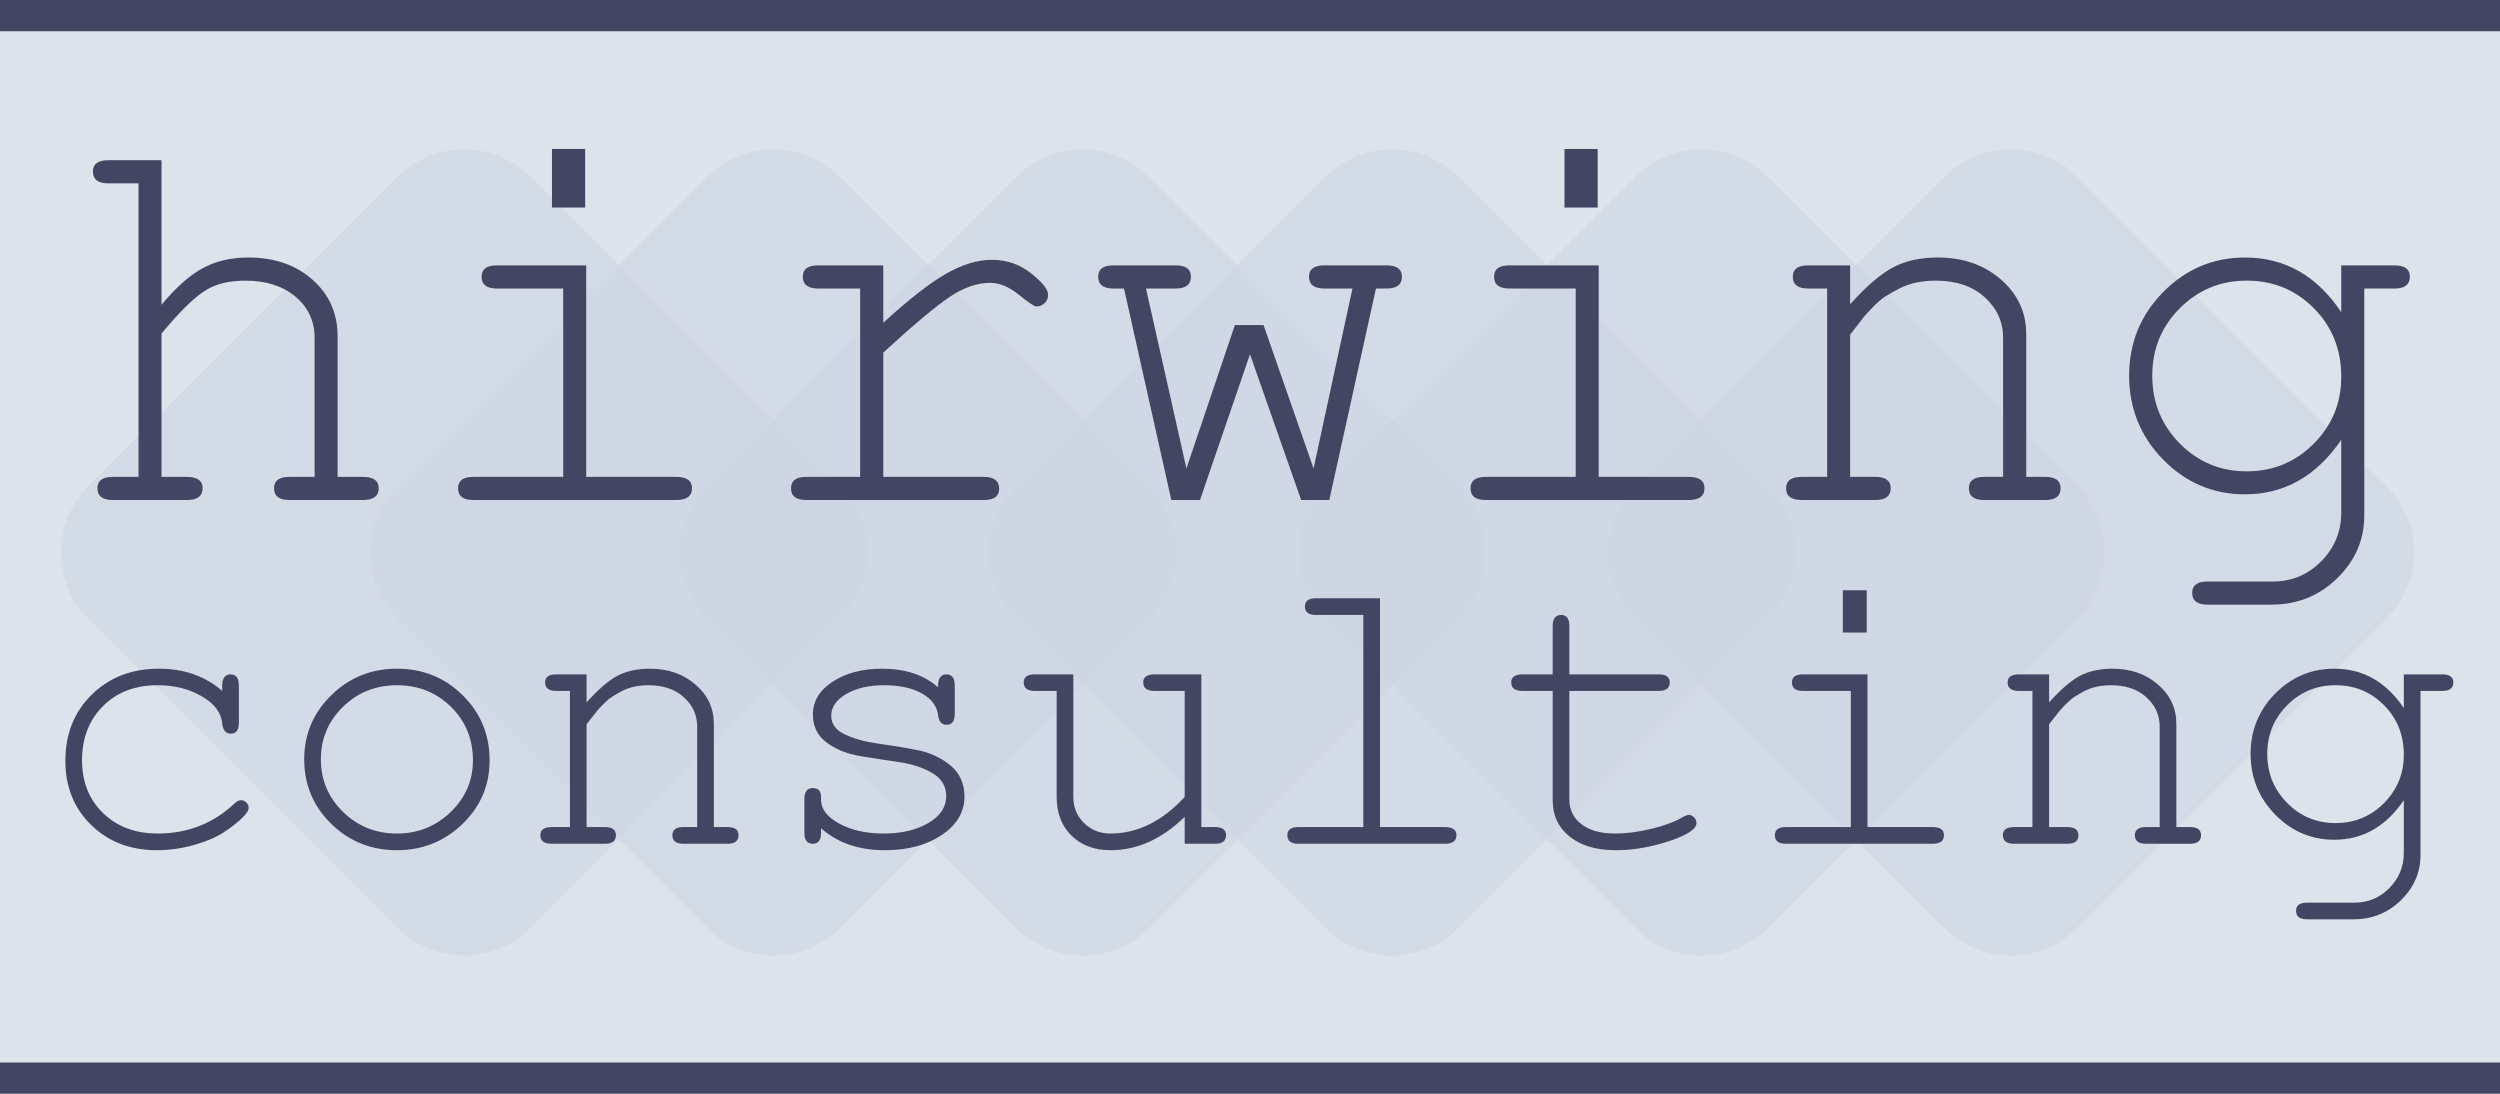
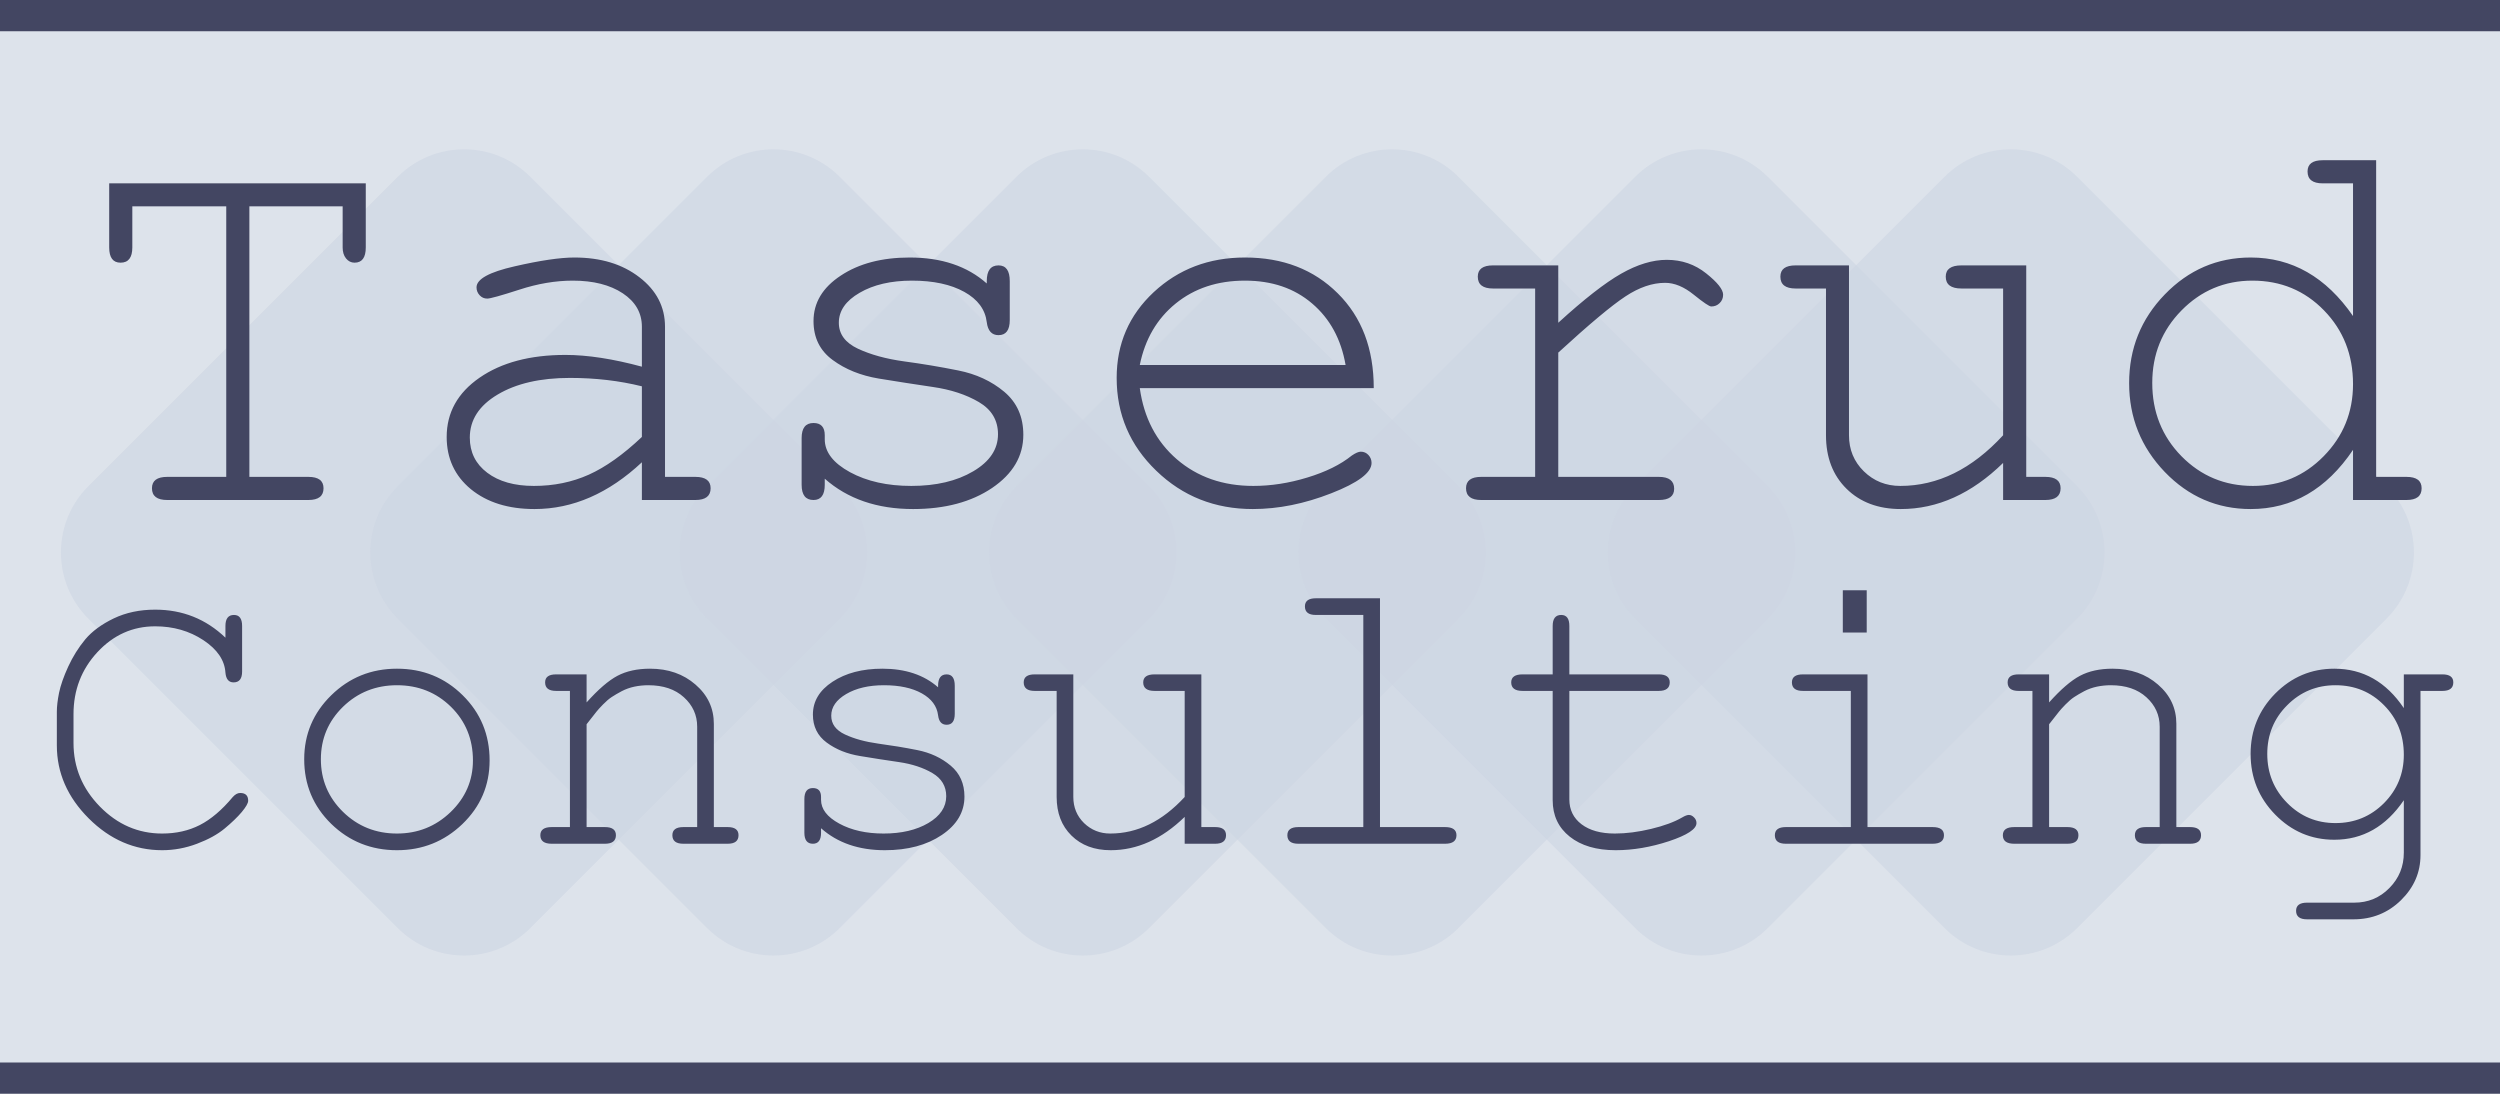
<svg xmlns="http://www.w3.org/2000/svg" width="80mm" height="35mm">
  <style>
    text            { font-family: FreeMono; }
-     text#hirwing    { font-size: 18mm;       }
+     text#taserud    { font-size: 18mm;       }
    text#consulting { font-size: 13mm;       }

    #borders, text  { fill: #434662;                    }
    #background     { fill: #dde3eb;                    }
    #symbols rect   { fill: #cdd6e2; fill-opacity: 0.6; }
  </style>
  <g id="background-parts">
    <rect id="borders" x="0" y="0" width="100%" height="100%" />
    <rect id="background" x="0" y="1mm" width="100%" height="33mm" />
  </g>
  <g id="symbols">
    <rect width="20mm" height="20mm" x="13mm" y="-8mm" rx="3mm" transform="rotate(45)" />
    <rect width="20mm" height="20mm" x="20mm" y="-15mm" rx="3mm" transform="rotate(45)" />
    <rect width="20mm" height="20mm" x="27mm" y="-22mm" rx="3mm" transform="rotate(45)" />
    <rect width="20mm" height="20mm" x="34mm" y="-29mm" rx="3mm" transform="rotate(45)" />
    <rect width="20mm" height="20mm" x="41mm" y="-36mm" rx="3mm" transform="rotate(45)" />
    <rect width="20mm" height="20mm" x="48mm" y="-43mm" rx="3mm" transform="rotate(45)" />
  </g>
  <g id="text">
-     <text id="hirwing" x="2.2mm" y="16mm">hirwing</text>
-     <text id="consulting" x="1mm" y="27mm">consulting</text>
+     <text id="taserud" x="2.2mm" y="16mm">Taserud</text>
+     <text id="consulting" x="1mm" y="27mm">Consulting</text>
  </g>
</svg>
